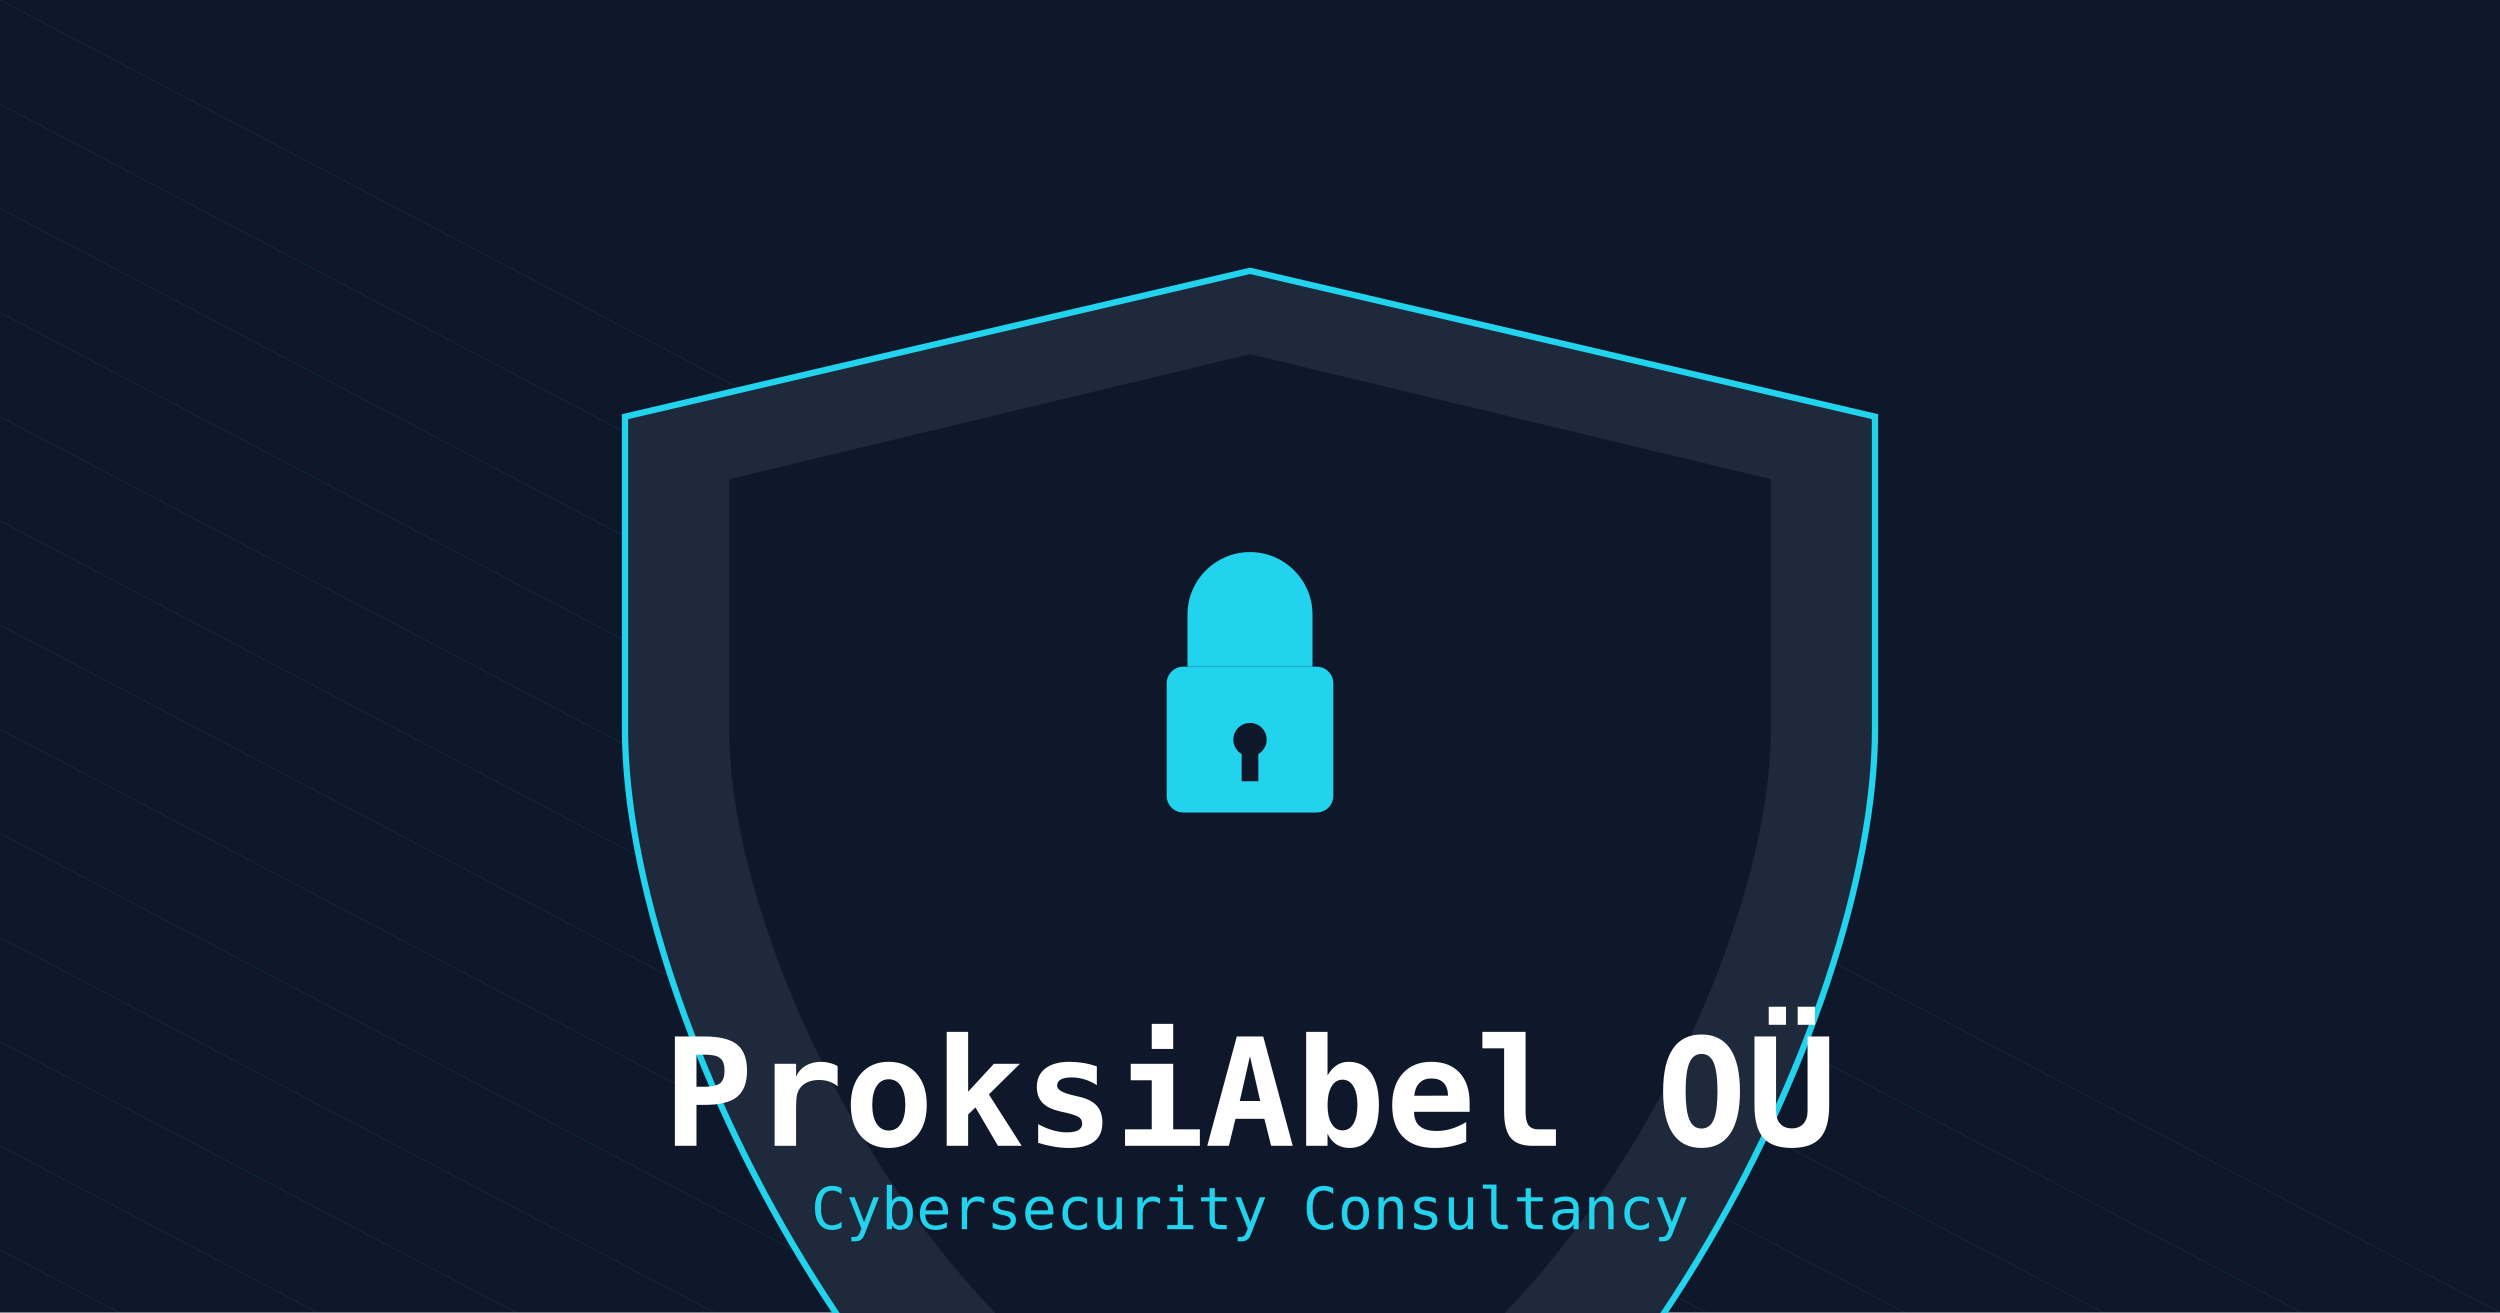
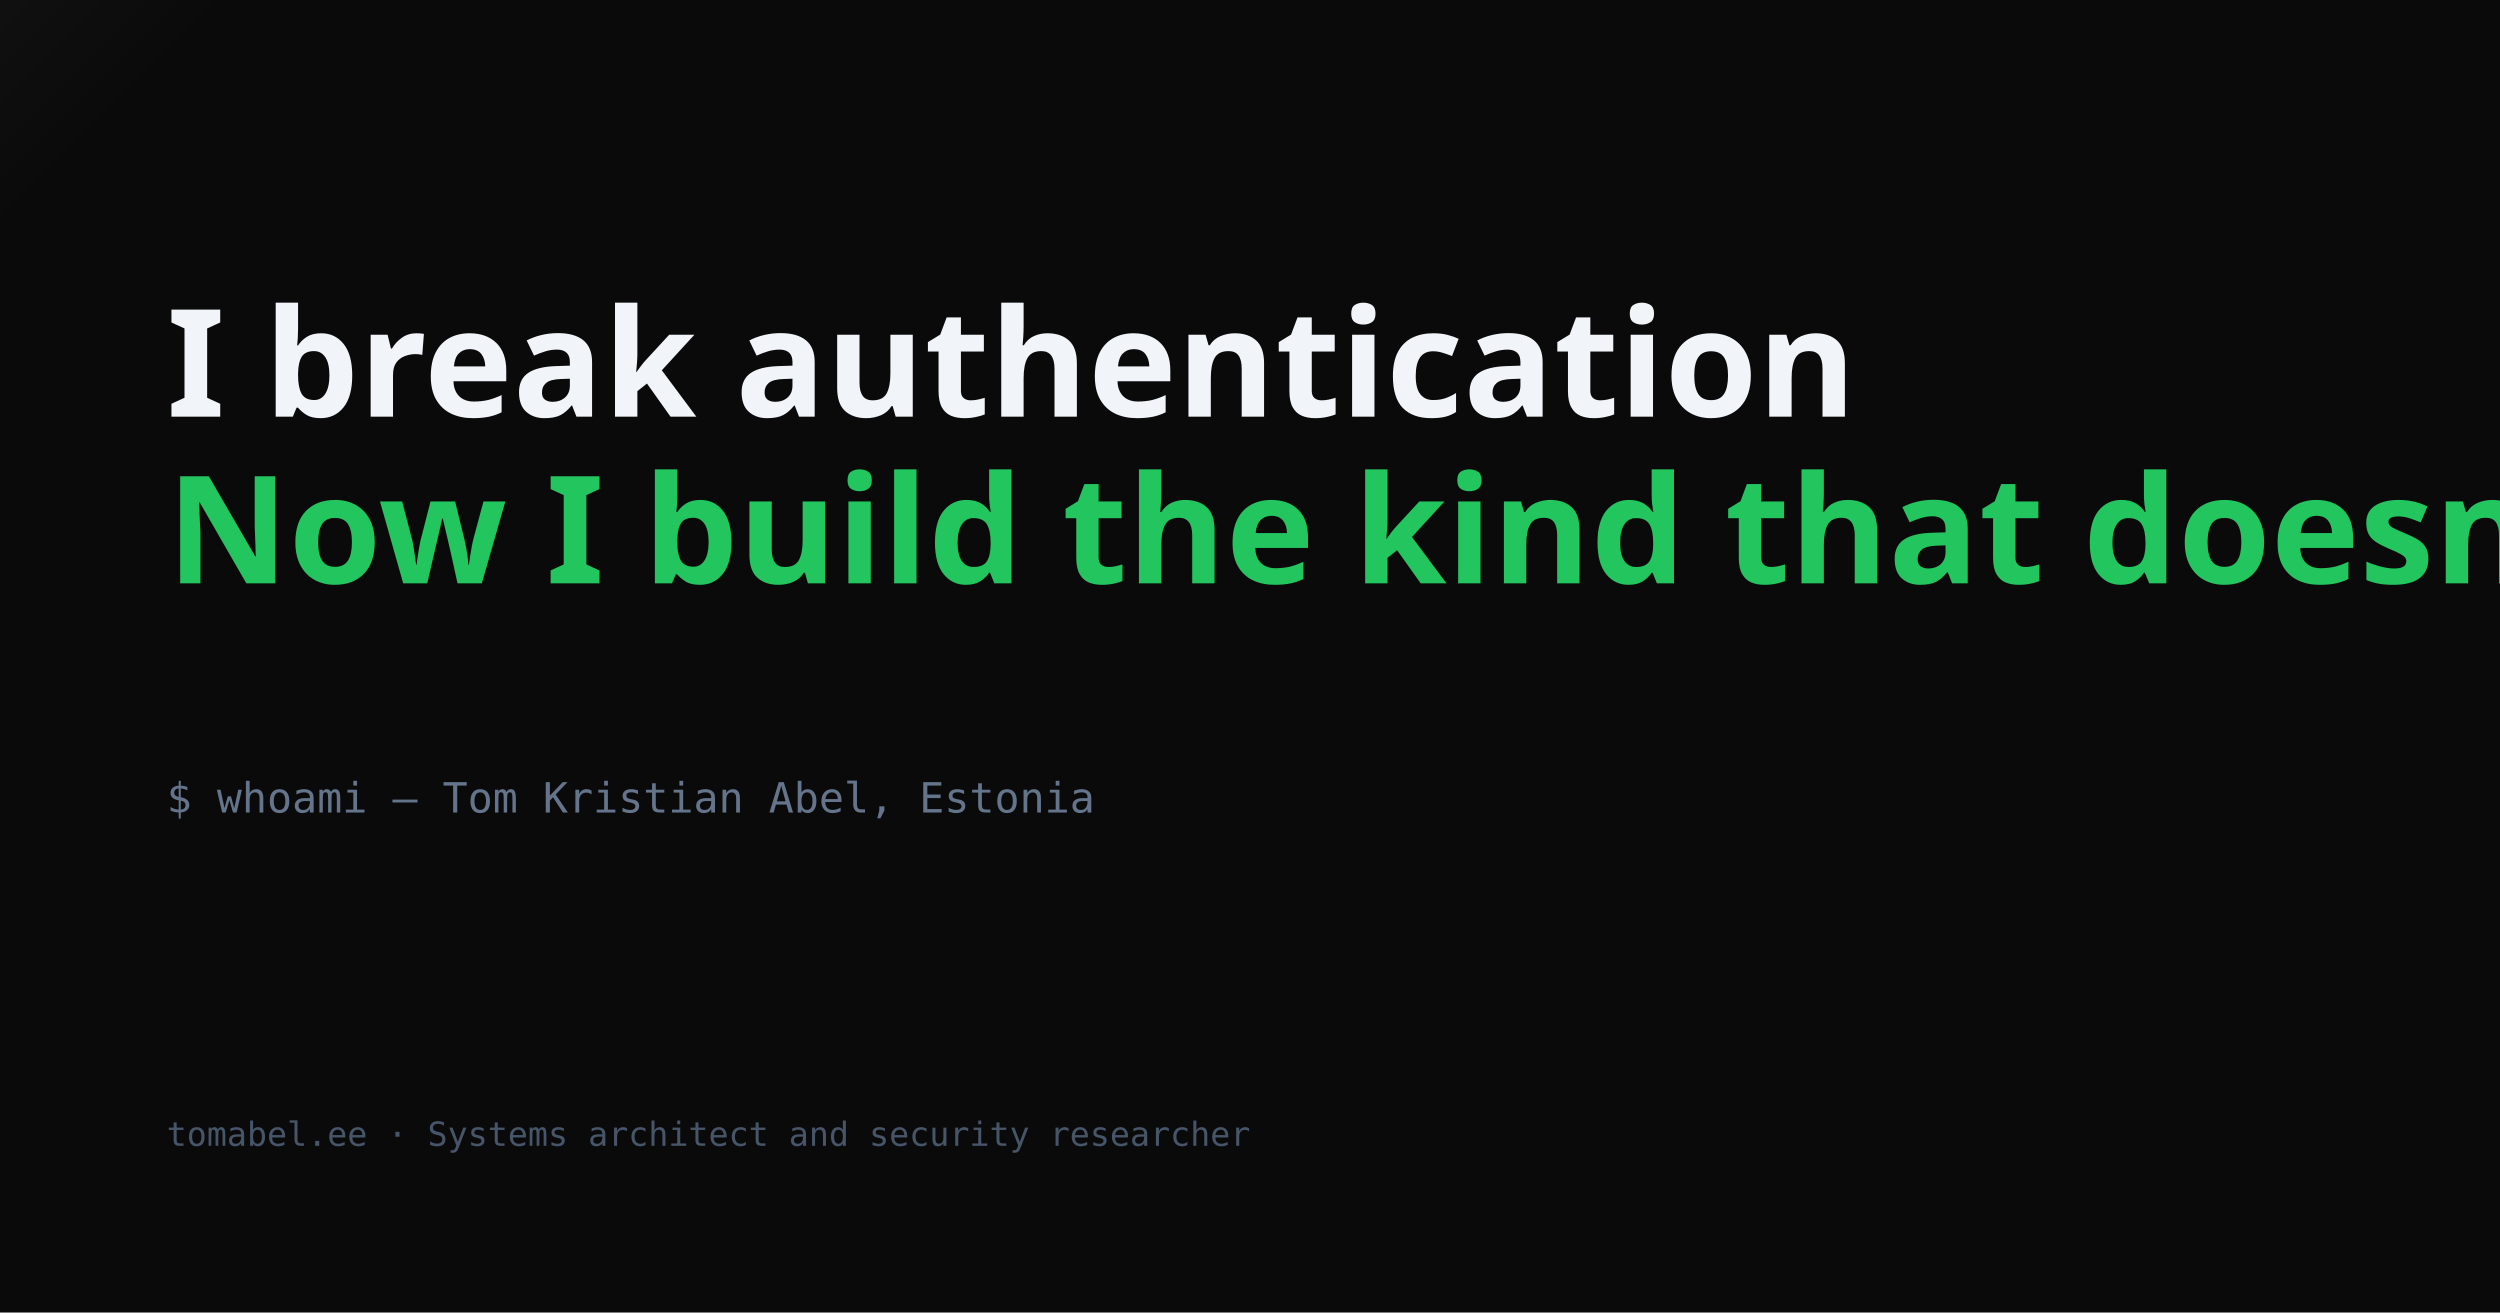
- <svg xmlns="http://www.w3.org/2000/svg" viewBox="0 0 1200 630" fill="none">
-   <rect width="1200" height="630" fill="#0f172a" />
-   <g opacity="0.1">
-     <line x1="0" y1="0" x2="1200" y2="630" stroke="#22d3ee" stroke-width="0.5" />
-     <line x1="0" y1="50" x2="1200" y2="680" stroke="#22d3ee" stroke-width="0.5" />
-     <line x1="0" y1="100" x2="1200" y2="730" stroke="#22d3ee" stroke-width="0.5" />
-     <line x1="0" y1="150" x2="1200" y2="780" stroke="#22d3ee" stroke-width="0.5" />
-     <line x1="0" y1="200" x2="1200" y2="830" stroke="#22d3ee" stroke-width="0.5" />
-     <line x1="0" y1="250" x2="1200" y2="880" stroke="#22d3ee" stroke-width="0.5" />
-     <line x1="0" y1="300" x2="1200" y2="930" stroke="#22d3ee" stroke-width="0.5" />
-     <line x1="0" y1="350" x2="1200" y2="980" stroke="#22d3ee" stroke-width="0.5" />
-     <line x1="0" y1="400" x2="1200" y2="1030" stroke="#22d3ee" stroke-width="0.5" />
-     <line x1="0" y1="450" x2="1200" y2="1080" stroke="#22d3ee" stroke-width="0.5" />
-     <line x1="0" y1="500" x2="1200" y2="1130" stroke="#22d3ee" stroke-width="0.5" />
-     <line x1="0" y1="550" x2="1200" y2="1180" stroke="#22d3ee" stroke-width="0.5" />
-     <line x1="0" y1="600" x2="1200" y2="1230" stroke="#22d3ee" stroke-width="0.5" />
-   </g>
-   <path d="M600 130L300 200v150c0 138.75 128.33 393.33 300 450 171.67-56.67 300-311.25 300-450v-150L600 130z" fill="#1e293b" stroke="#22d3ee" stroke-width="3" />
-   <path d="M600 170L350 230v120c0 111 102.67 315.67 250 360 147.33-44.33 250-249 250-360v-120L600 170z" fill="#0f172a" />
-   <rect x="560" y="320" width="80" height="70" rx="8" fill="#22d3ee" />
-   <path d="M570 320v-25c0-16.57 13.43-30 30-30s30 13.43 30 30v25h-60z" fill="#22d3ee" />
-   <circle cx="600" cy="355" r="8" fill="#0f172a" />
-   <rect x="596" y="355" width="8" height="20" fill="#0f172a" />
-   <text x="600" y="550" font-family="monospace" font-size="72" font-weight="bold" fill="#ffffff" text-anchor="middle">ProksiAbel OÜ</text>
-   <text x="600" y="590" font-family="monospace" font-size="28" fill="#22d3ee" text-anchor="middle">Cybersecurity Consultancy</text>
+ <svg xmlns="http://www.w3.org/2000/svg" viewBox="0 0 1200 630" width="1200" height="630">
+   <defs>
+     <linearGradient id="grid" x1="0" y1="0" x2="56" y2="56" gradientUnits="userSpaceOnUse">
+       <stop offset="0" stop-color="rgba(255,255,255,0.025)" />
+       <stop offset="100%" stop-color="rgba(255,255,255,0)" />
+     </linearGradient>
+   </defs>
+   <rect width="1200" height="630" fill="#0A0A0B" />
+   <rect width="1200" height="630" fill="url(#grid)" style="transform: repeat(21,21)" />
+   <text x="80" y="200" font-family="'Space Grotesk', sans-serif" font-size="72" font-weight="bold" fill="#F1F5F9">
+     I break authentication
+   </text>
+   <text x="80" y="280" font-family="'Space Grotesk', sans-serif" font-size="72" font-weight="bold" fill="#22C55E">
+     Now I build the kind that doesn't.
+   </text>
+   <text x="80" y="390" font-family="monospace" font-size="20" fill="#64748B">
+     $ whoami — Tom Kristian Abel, Estonia
+   </text>
+   <text x="80" y="550" font-family="monospace" font-size="16" fill="#475569">
+     tomabel.ee · Systems architect and security researcher
+   </text>
</svg>
